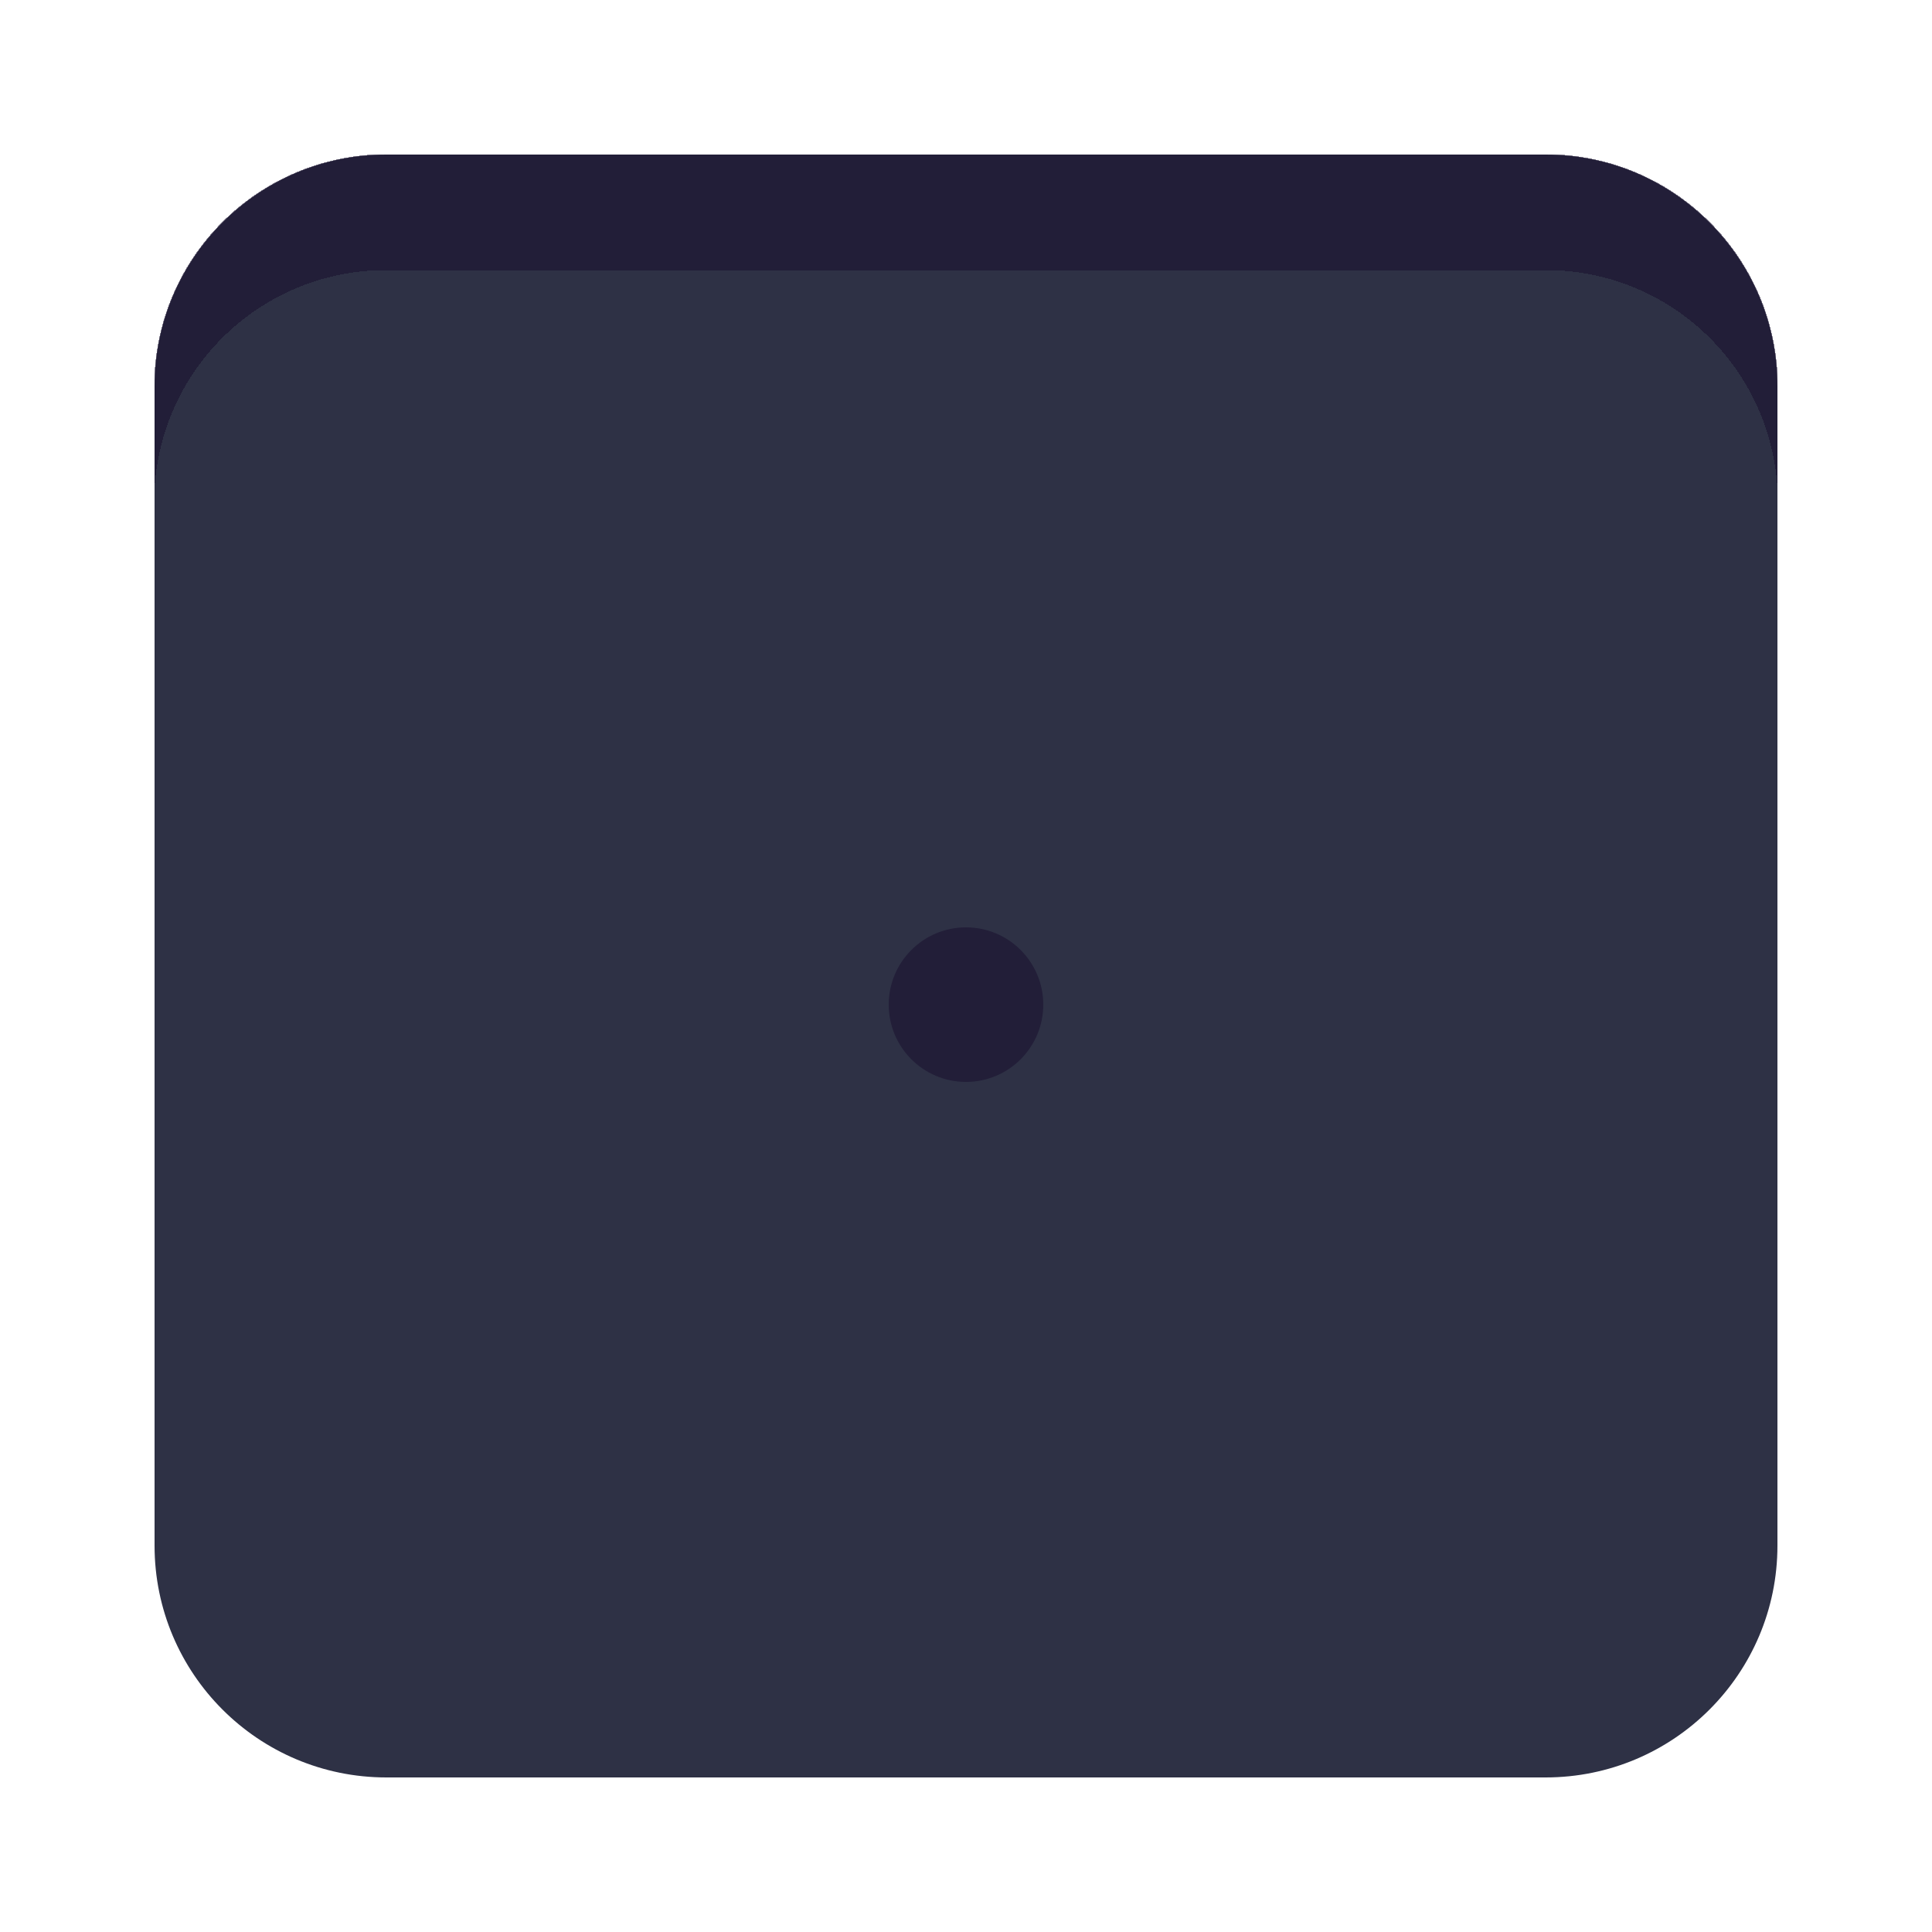
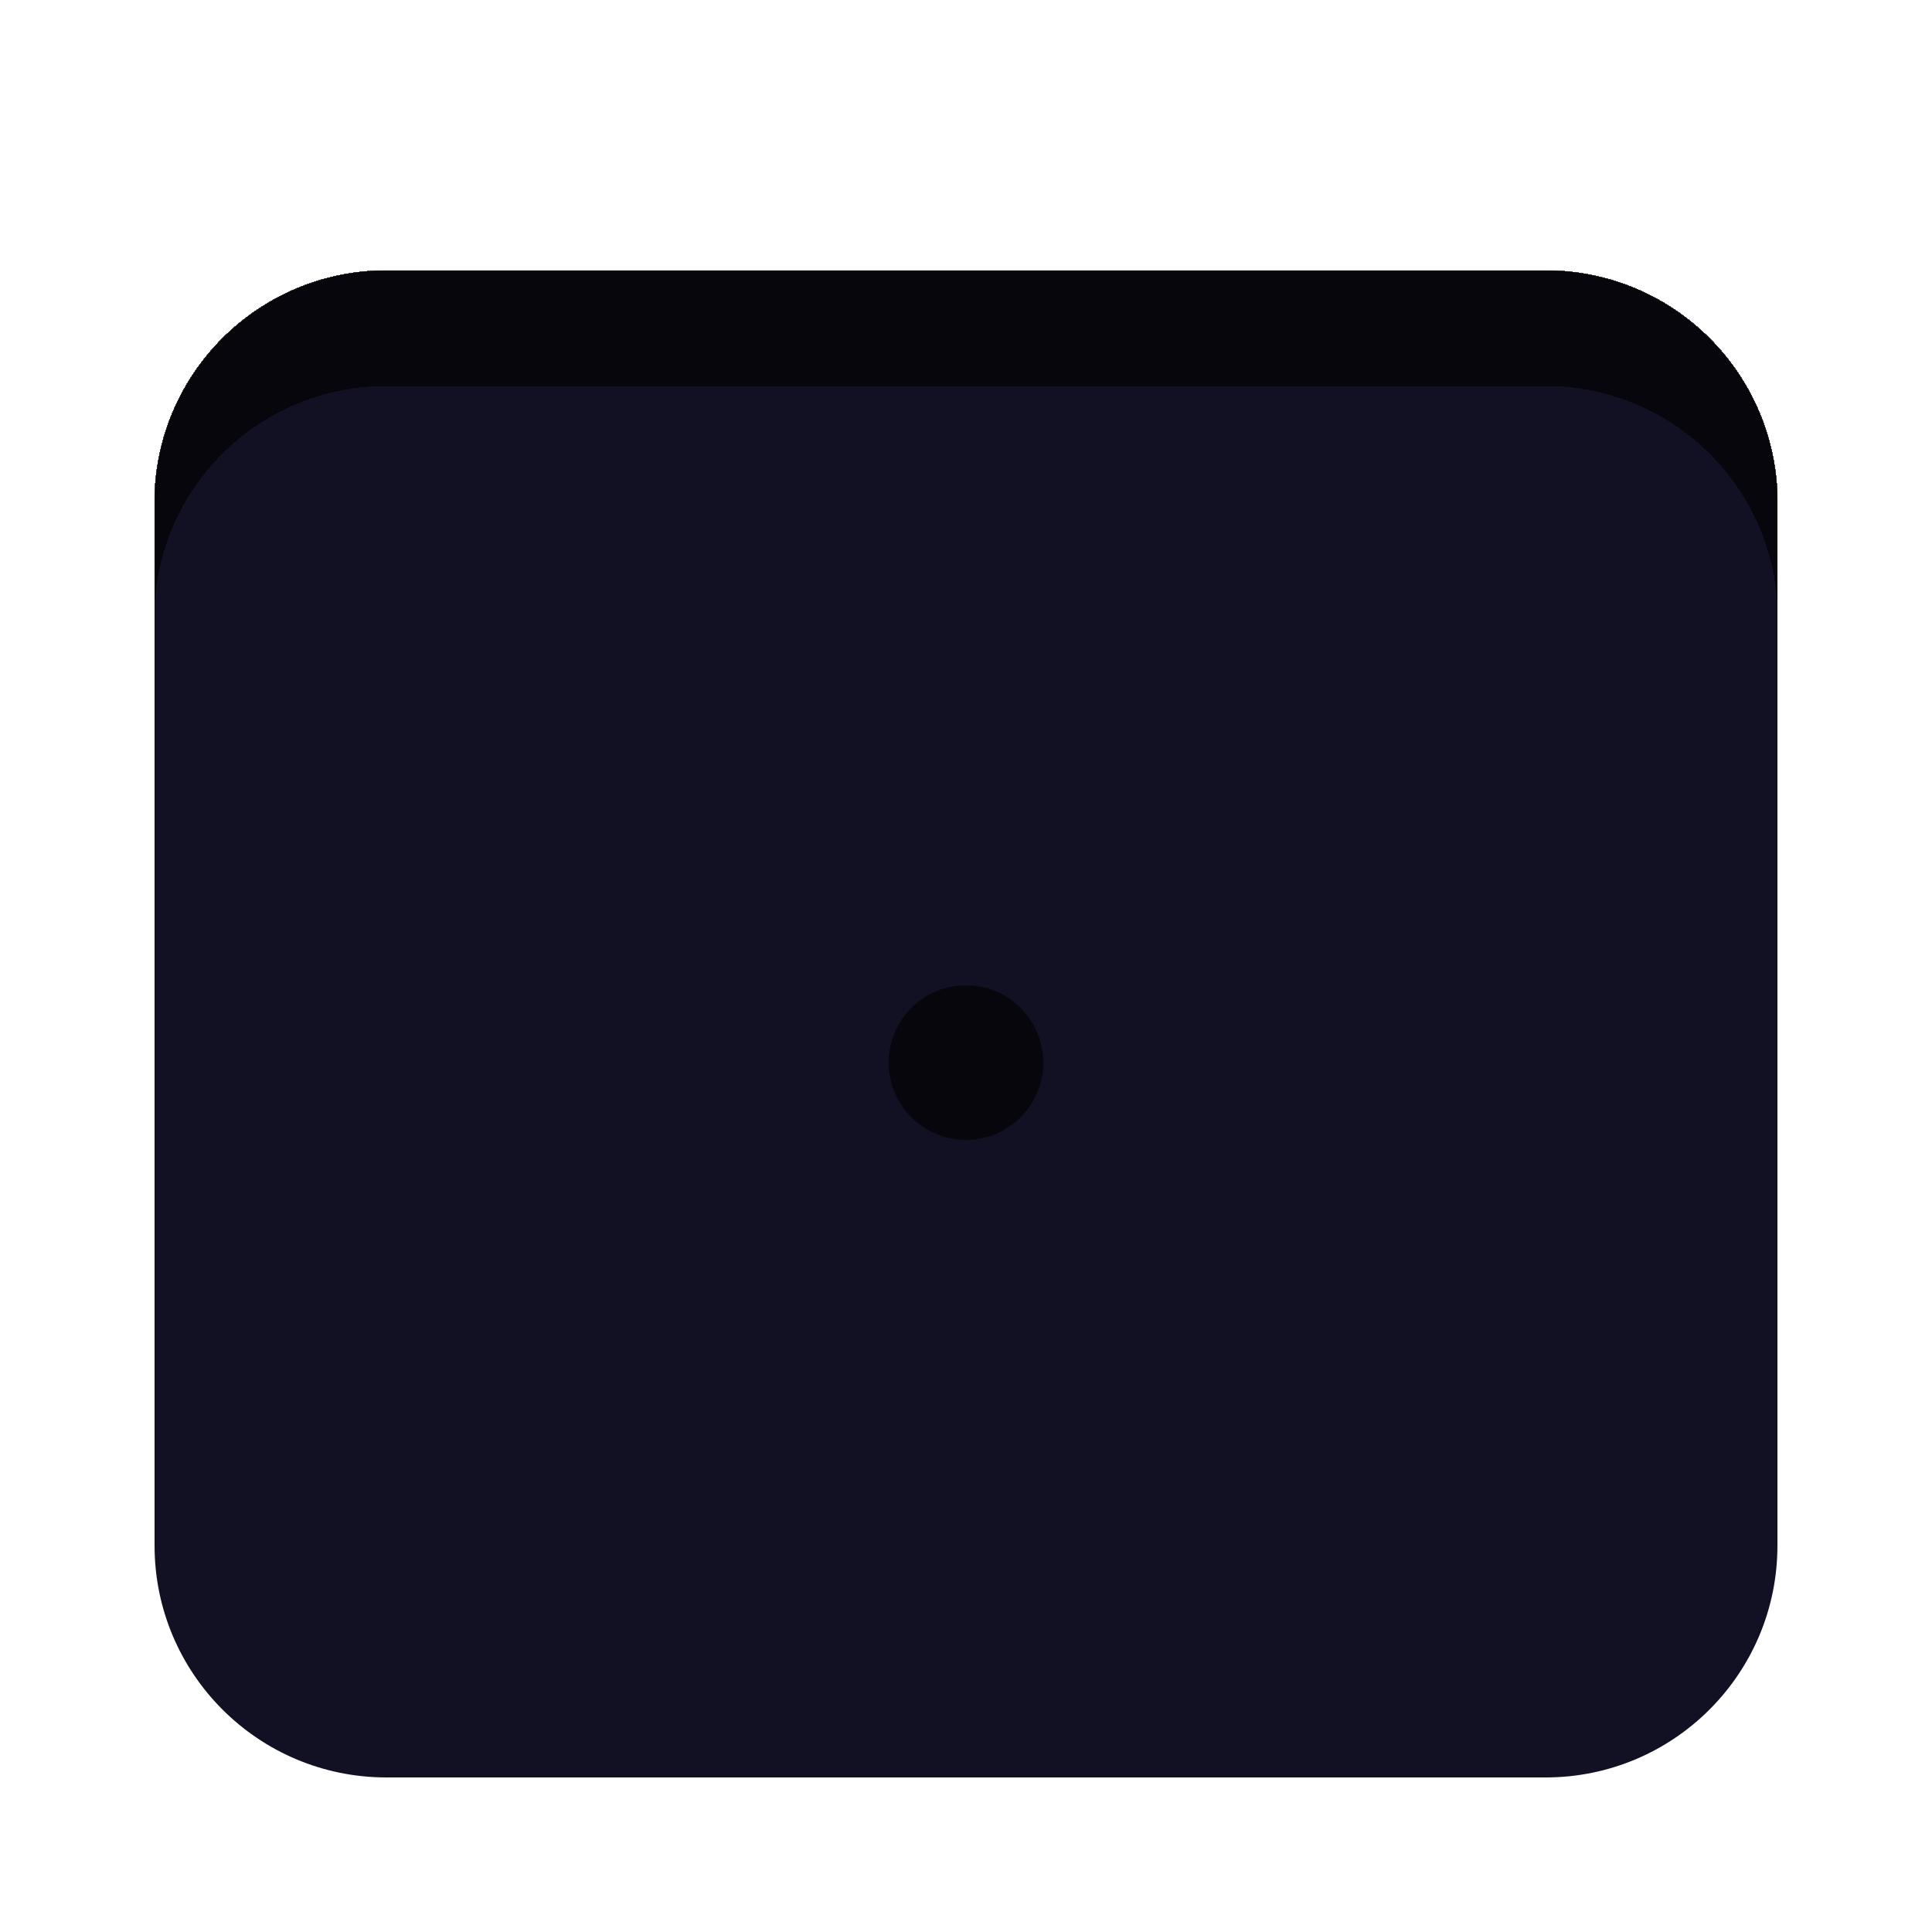
<svg xmlns="http://www.w3.org/2000/svg" width="100" height="100" viewBox="0 0 100 100" fill="none">
  <g filter="url(#filter0_i_130_8)">
-     <rect x="8" y="8" width="84" height="84" rx="12" fill="#2E3145" />
+     <rect x="8" y="14" width="84" height="78" rx="12" fill="#121124" />
  </g>
-   <circle cx="50" cy="52" r="4" fill="#221E38" />
+   <circle cx="50" cy="55" r="4" fill="#06060C" />
  <defs>
-     <filter id="filter0_i_130_8" x="8" y="8" width="84" height="84" filterUnits="userSpaceOnUse" color-interpolation-filters="sRGB">
+     <filter id="filter0_i_130_8" x="8" y="14" width="84" height="78" filterUnits="userSpaceOnUse" color-interpolation-filters="sRGB">
      <feFlood flood-opacity="0" result="BackgroundImageFix" />
      <feBlend mode="normal" in="SourceGraphic" in2="BackgroundImageFix" result="shape" />
      <feColorMatrix in="SourceAlpha" type="matrix" values="0 0 0 0 0 0 0 0 0 0 0 0 0 0 0 0 0 0 127 0" result="hardAlpha" />
      <feOffset dy="6" />
      <feComposite in2="hardAlpha" operator="arithmetic" k2="-1" k3="1" />
-       <feColorMatrix type="matrix" values="0 0 0 0 0.073 0 0 0 0 0.027 0 0 0 0 0.149 0 0 0 0.44 0" />
+       <feColorMatrix type="matrix" values="0 0 0 0 0 0 0 0 0 0 0 0 0 0 0 0 0 0 0.66 0" />
      <feBlend mode="normal" in2="shape" result="effect1_innerShadow_130_8" />
    </filter>
  </defs>
</svg>
